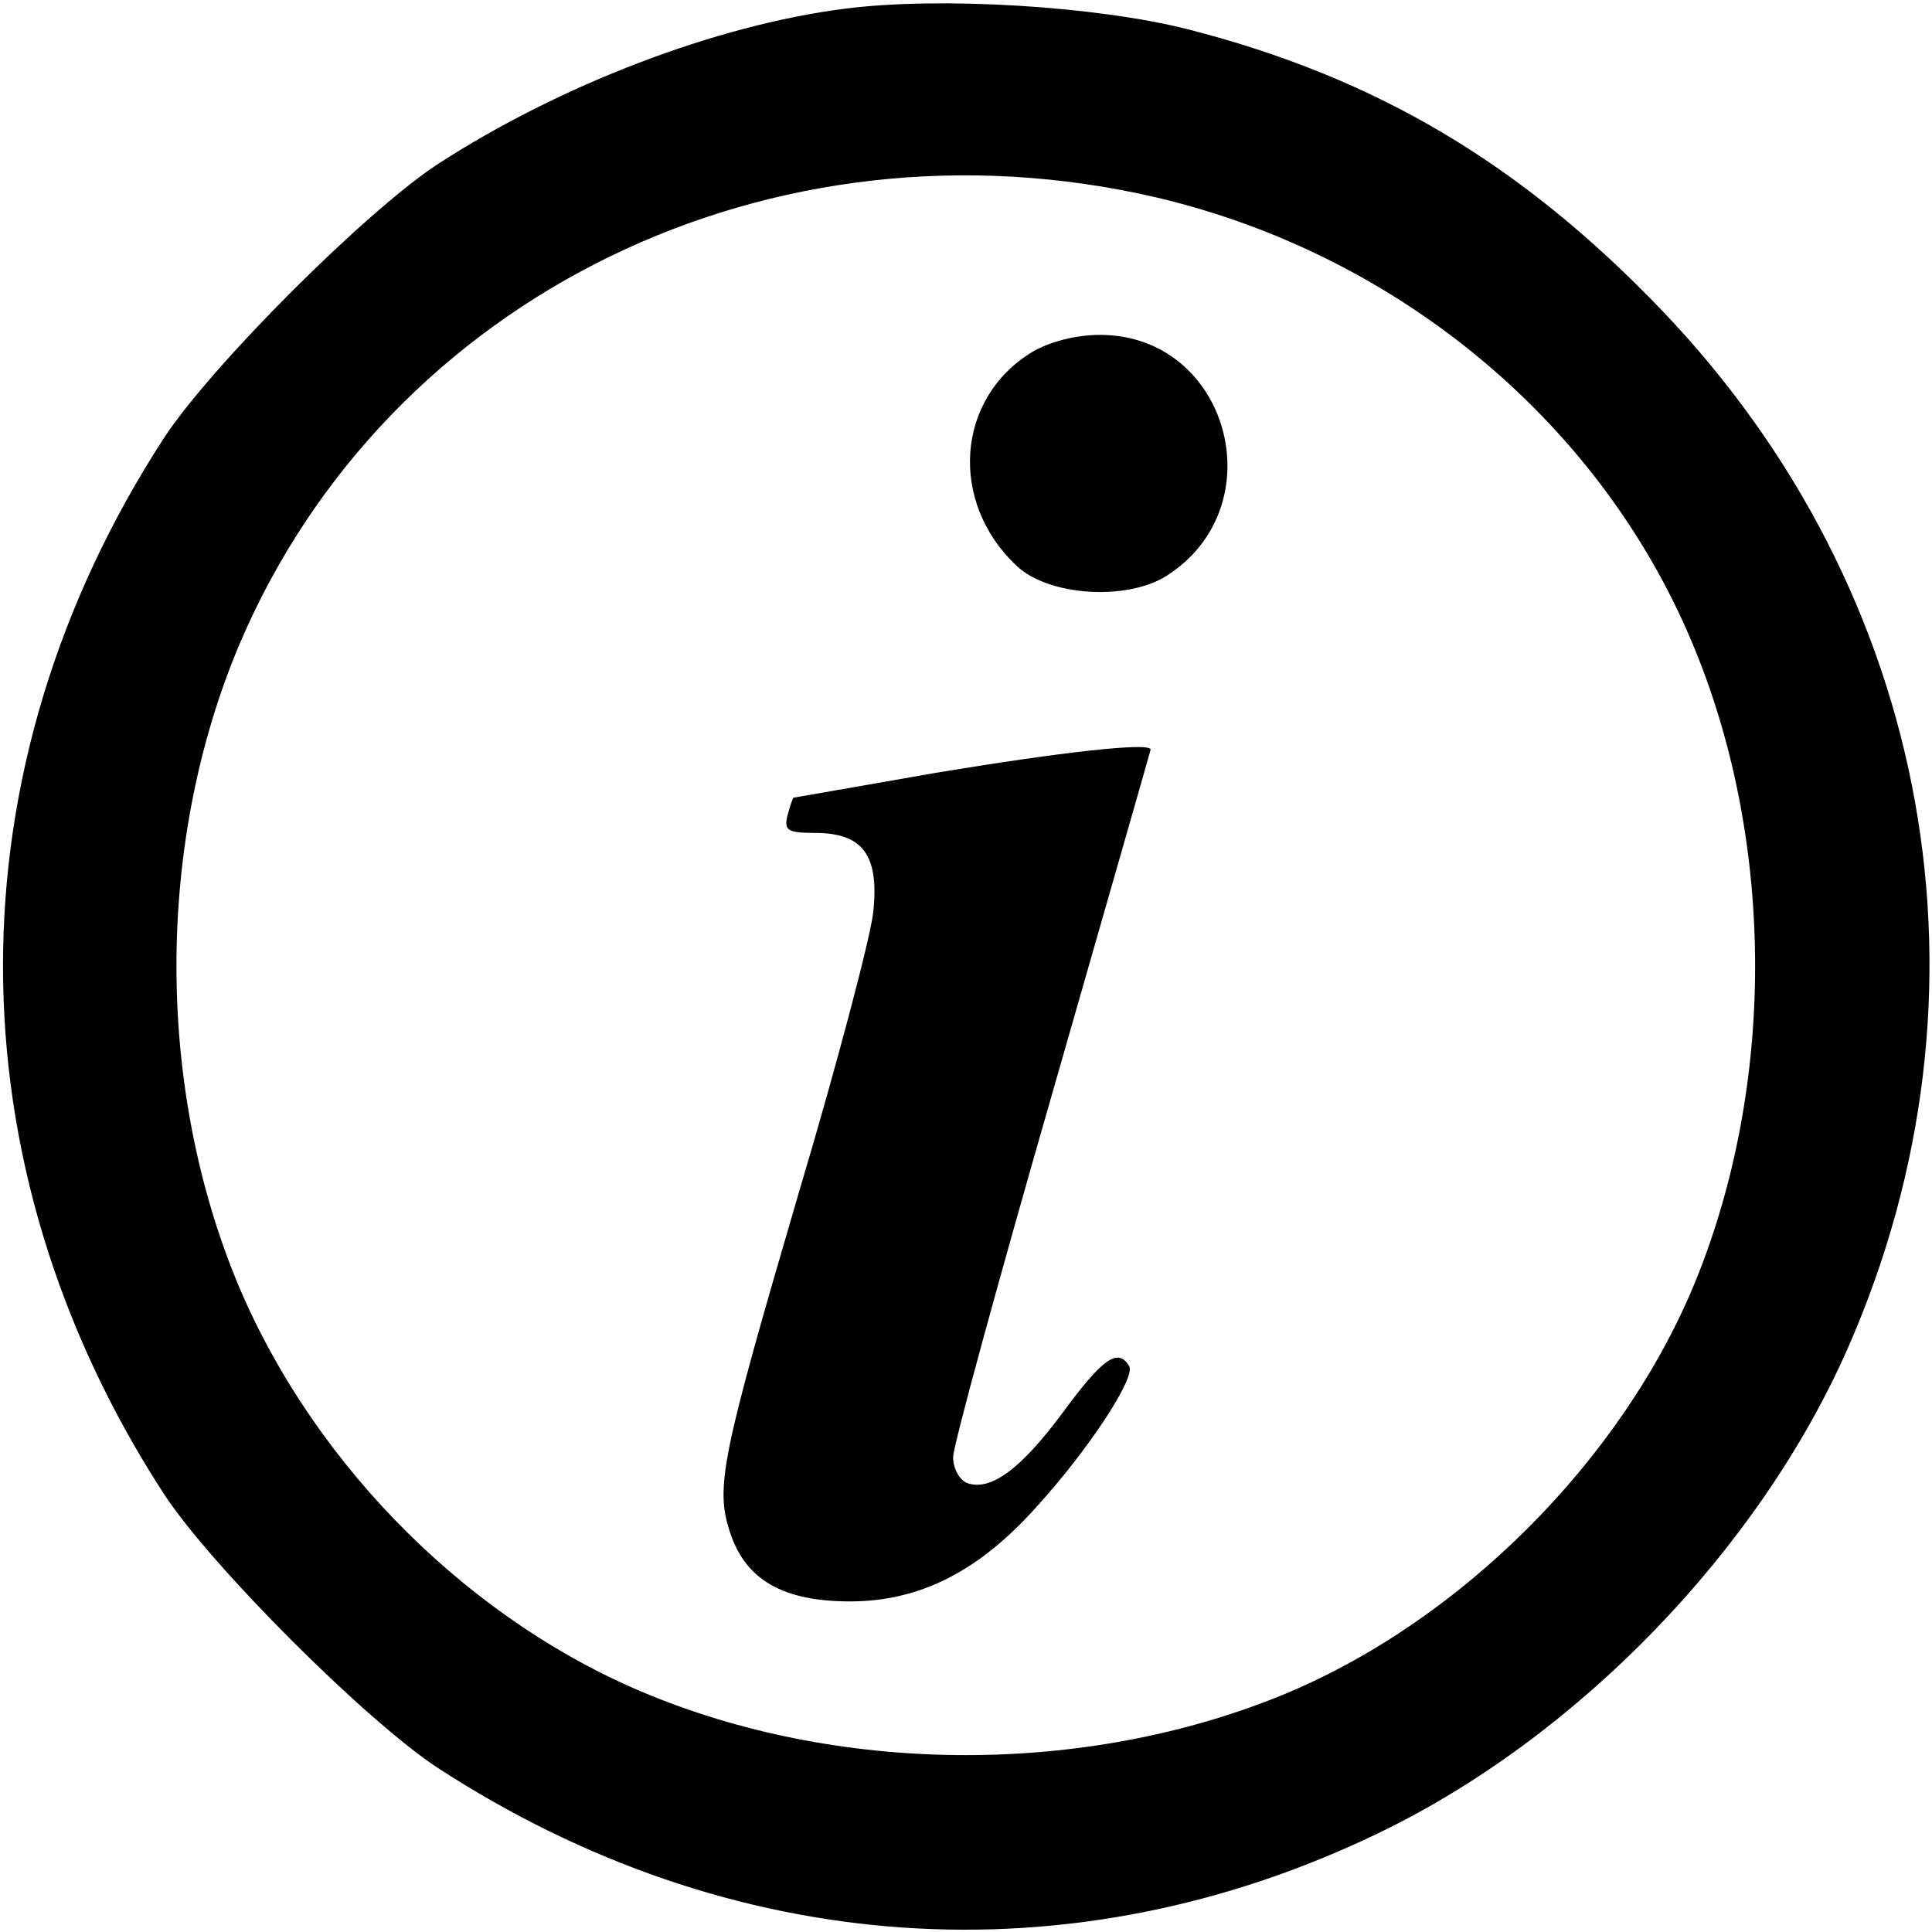
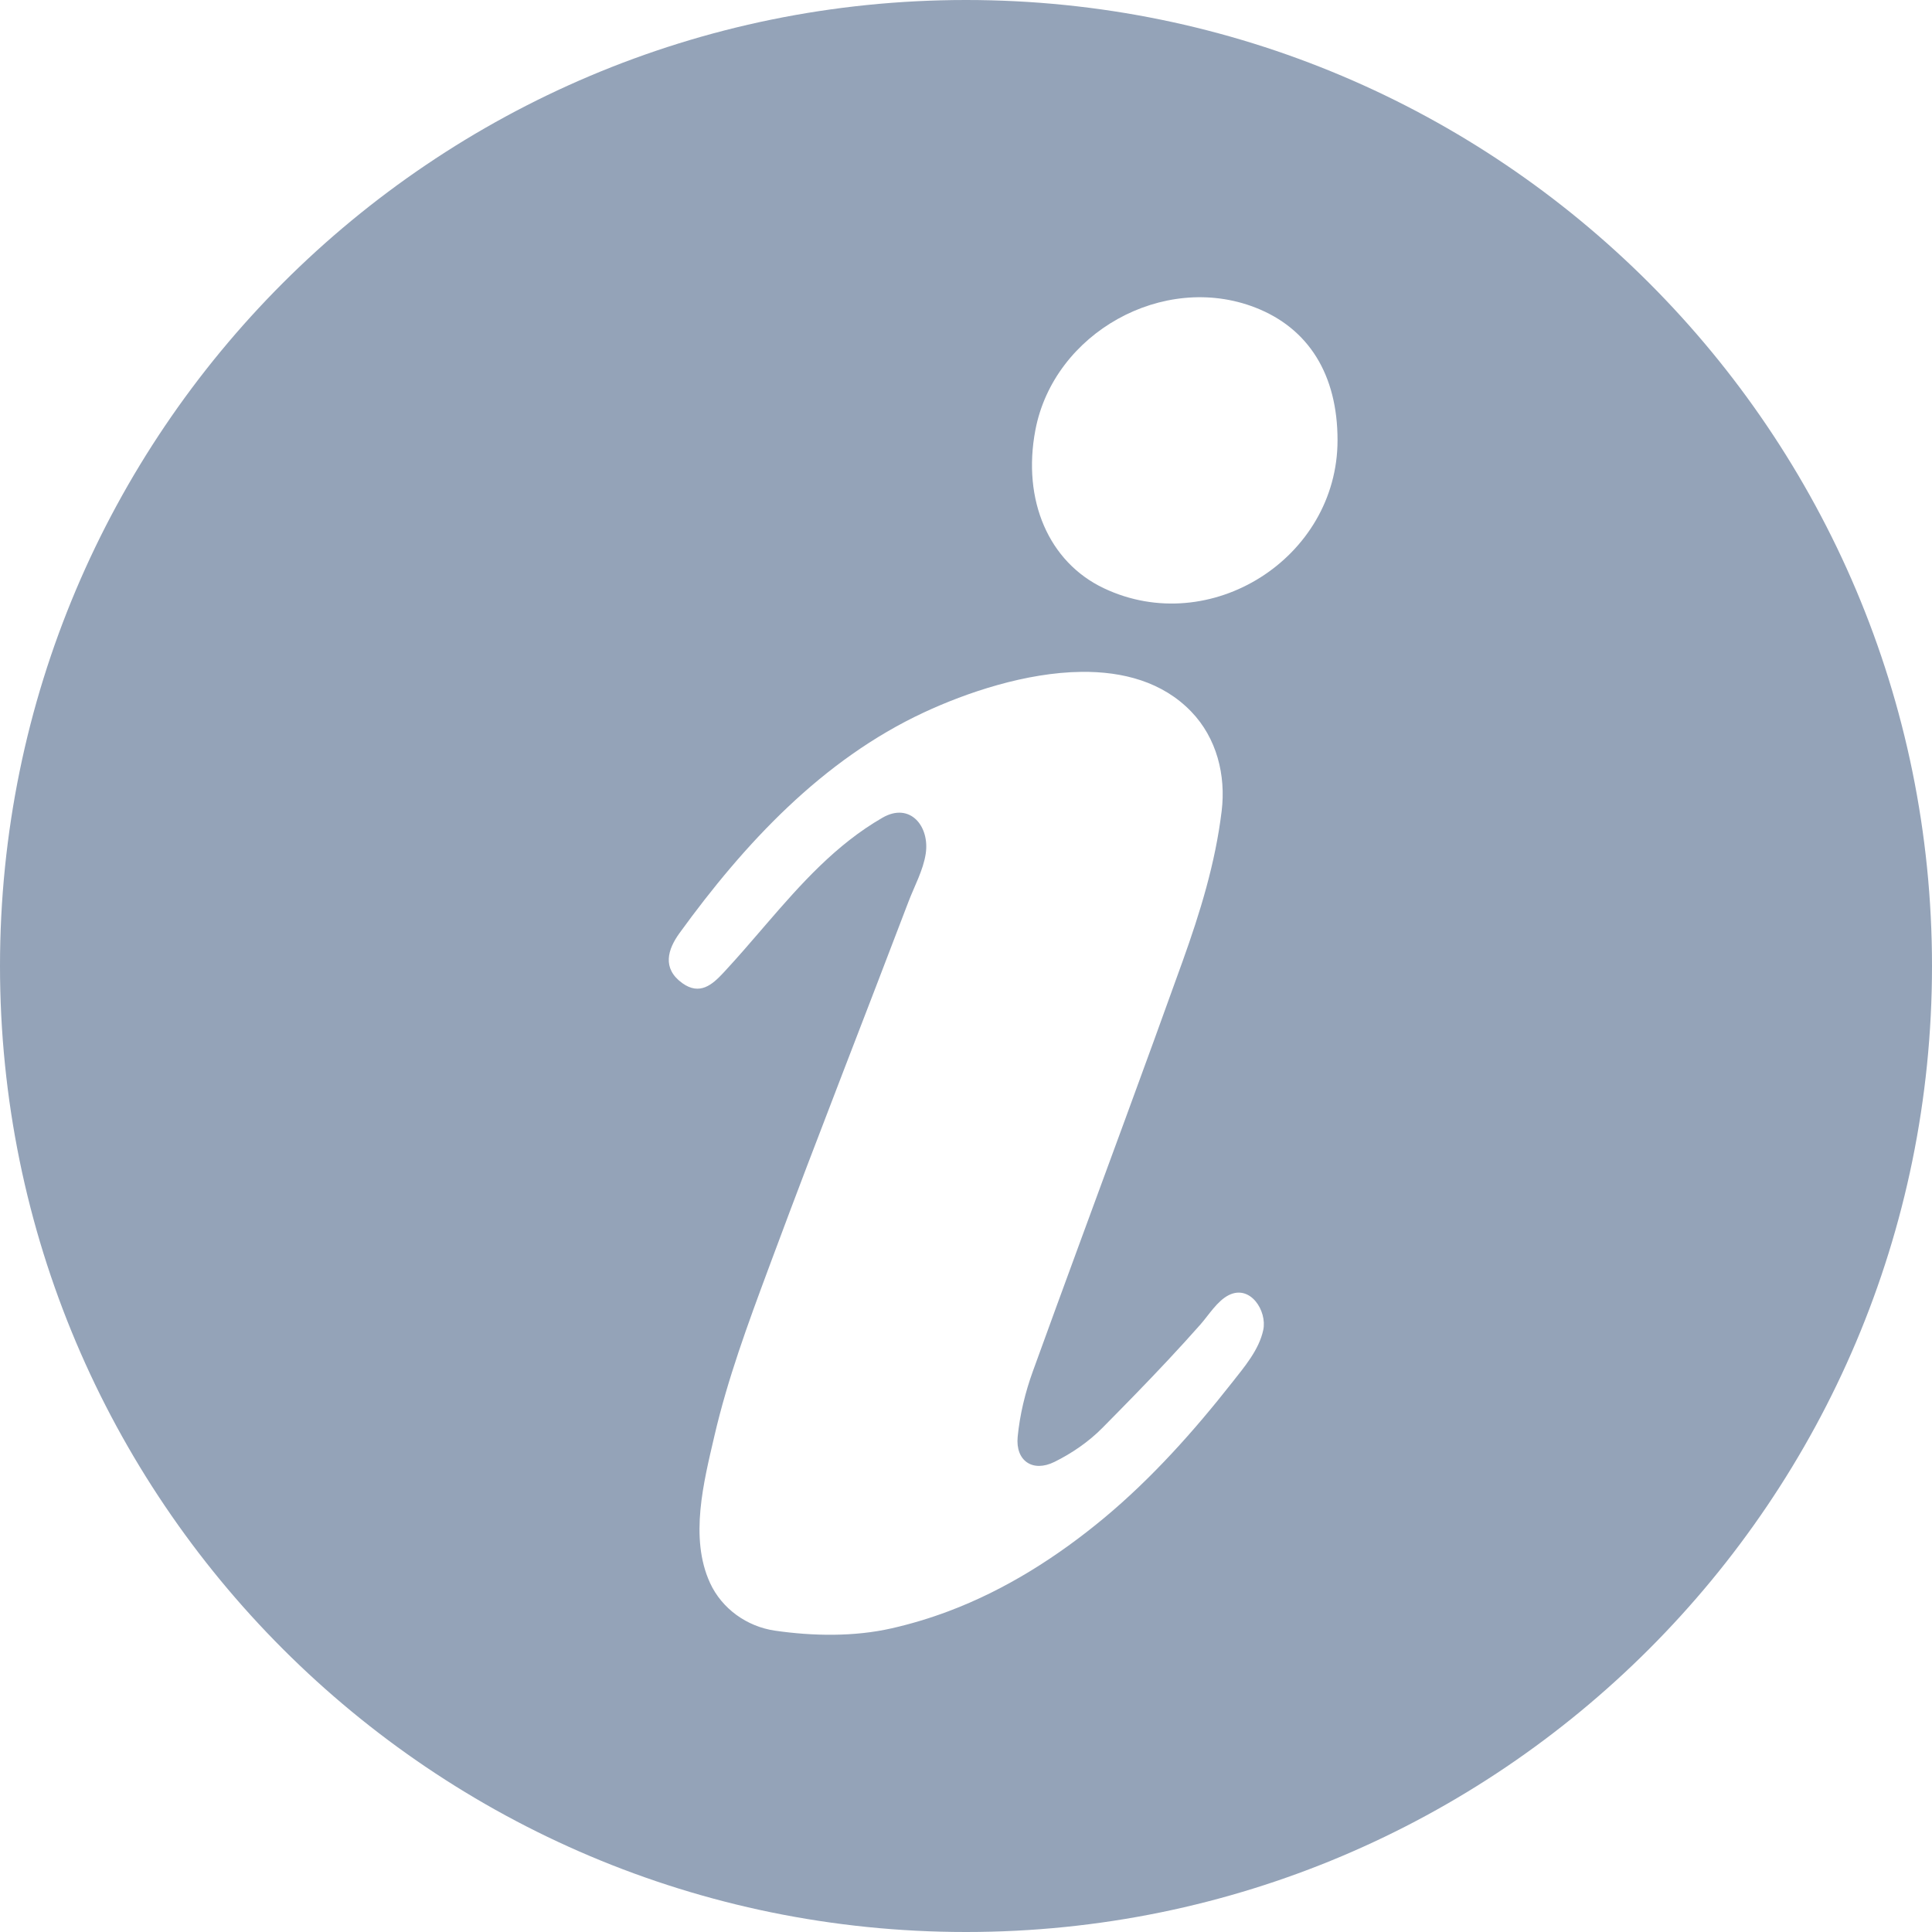
- <svg xmlns="http://www.w3.org/2000/svg" version="1.0" width="225pt" height="225pt" viewBox="0 0 225 225" preserveAspectRatio="xMidYMid meet">
-   <g transform="translate(0,225) scale(0.1,-0.1)" fill="#000000" stroke="none">
-     <path d="M985 2240 c-151 -19 -333 -89 -475 -181 -84 -55 -264 -235 -319 -319 -250 -385 -250 -845 0 -1230 55 -84 235 -264 319 -319 340 -221 736 -249 1095 -76 231 111 443 329 547 565 182 414 99 879 -217 1209 -164 171 -333 271 -552 327 -107 27 -288 38 -398 24z m362 -220 c284 -67 522 -266 628 -529 92 -227 92 -505 0 -732 -85 -209 -275 -399 -484 -484 -227 -92 -505 -92 -732 0 -208 84 -390 264 -480 475 -98 232 -98 518 0 750 173 406 621 624 1068 520z" />
-     <path d="M1202 1840 c-89 -54 -97 -175 -18 -249 37 -35 127 -41 174 -12 128 81 73 281 -77 281 -28 0 -59 -8 -79 -20z" />
-     <path d="M1090 1350 c-91 -16 -166 -29 -166 -29 -1 -1 -4 -10 -7 -21 -4 -17 0 -20 32 -20 56 0 75 -26 68 -92 -3 -29 -42 -177 -87 -328 -90 -307 -97 -342 -80 -394 18 -56 62 -81 140 -81 81 0 150 35 217 110 61 67 116 151 108 164 -13 22 -31 9 -78 -55 -49 -66 -84 -91 -111 -81 -9 4 -16 17 -16 30 0 13 52 203 115 422 63 220 115 401 115 402 0 9 -105 -3 -250 -27z" />
+ <svg xmlns="http://www.w3.org/2000/svg" fill="#94a3b8" width="256px" height="256px" viewBox="0 0 1920 1920">
+   <g id="SVGRepo_bgCarrier" stroke-width="0" />
+   <g id="SVGRepo_tracerCarrier" stroke-linecap="round" stroke-linejoin="round" />
+   <g id="SVGRepo_iconCarrier">
+     <path d="M960 0c530.193 0 960 429.807 960 960s-429.807 960-960 960S0 1490.193 0 960 429.807 0 960 0Zm223.797 707.147c-28.531-29.561-67.826-39.944-109.227-39.455-55.225.657-114.197 20.664-156.38 40.315-100.942 47.024-178.395 130.295-242.903 219.312-11.616 16.025-17.678 34.946 2.76 49.697 17.428 12.58 29.978 1.324 40.49-9.897l.69-.74c.801-.862 1.591-1.72 2.37-2.565 11.795-12.772 23.194-25.999 34.593-39.237l2.85-3.31 2.851-3.308c34.231-39.687 69.056-78.805 115.144-105.345 27.4-15.778 47.142 8.591 42.912 35.963-2.535 16.413-11.165 31.874-17.2 47.744-21.44 56.363-43.197 112.607-64.862 168.888-23.74 61.7-47.405 123.425-70.426 185.398l-2 5.38-1.998 5.375c-20.31 54.64-40.319 108.872-53.554 165.896-10.575 45.592-24.811 100.906-4.357 145.697 11.781 25.8 36.77 43.532 64.567 47.566 37.912 5.504 78.906 6.133 116.003-2.308 19.216-4.368 38.12-10.07 56.57-17.005 56.646-21.298 108.226-54.146 154.681-92.755 47.26-39.384 88.919-85.972 126.906-134.292 12.21-15.53 27.004-32.703 31.163-52.596 3.908-18.657-12.746-45.302-34.326-34.473-11.395 5.718-19.929 19.867-28.231 29.27-10.42 11.798-21.044 23.423-31.786 34.92-21.488 22.987-43.513 45.463-65.634 67.831-13.54 13.692-30.37 25.263-47.662 33.763-21.59 10.609-38.785-1.157-36.448-25.064 2.144-21.954 7.515-44.145 15.046-64.926 30.306-83.675 61.19-167.135 91.834-250.686 19.157-52.214 38.217-104.461 56.999-156.816 17.554-48.928 32.514-97.463 38.834-149.3 4.357-35.71-4.9-72.647-30.269-98.937Zm63.72-401.498c-91.342-35.538-200.232 25.112-218.574 121.757-13.25 69.784 13.336 131.23 67.998 157.155 105.765 50.16 232.284-29.954 232.29-147.084.005-64.997-28.612-111.165-81.715-131.828Z" fill-rule="evenodd" />
  </g>
</svg>
